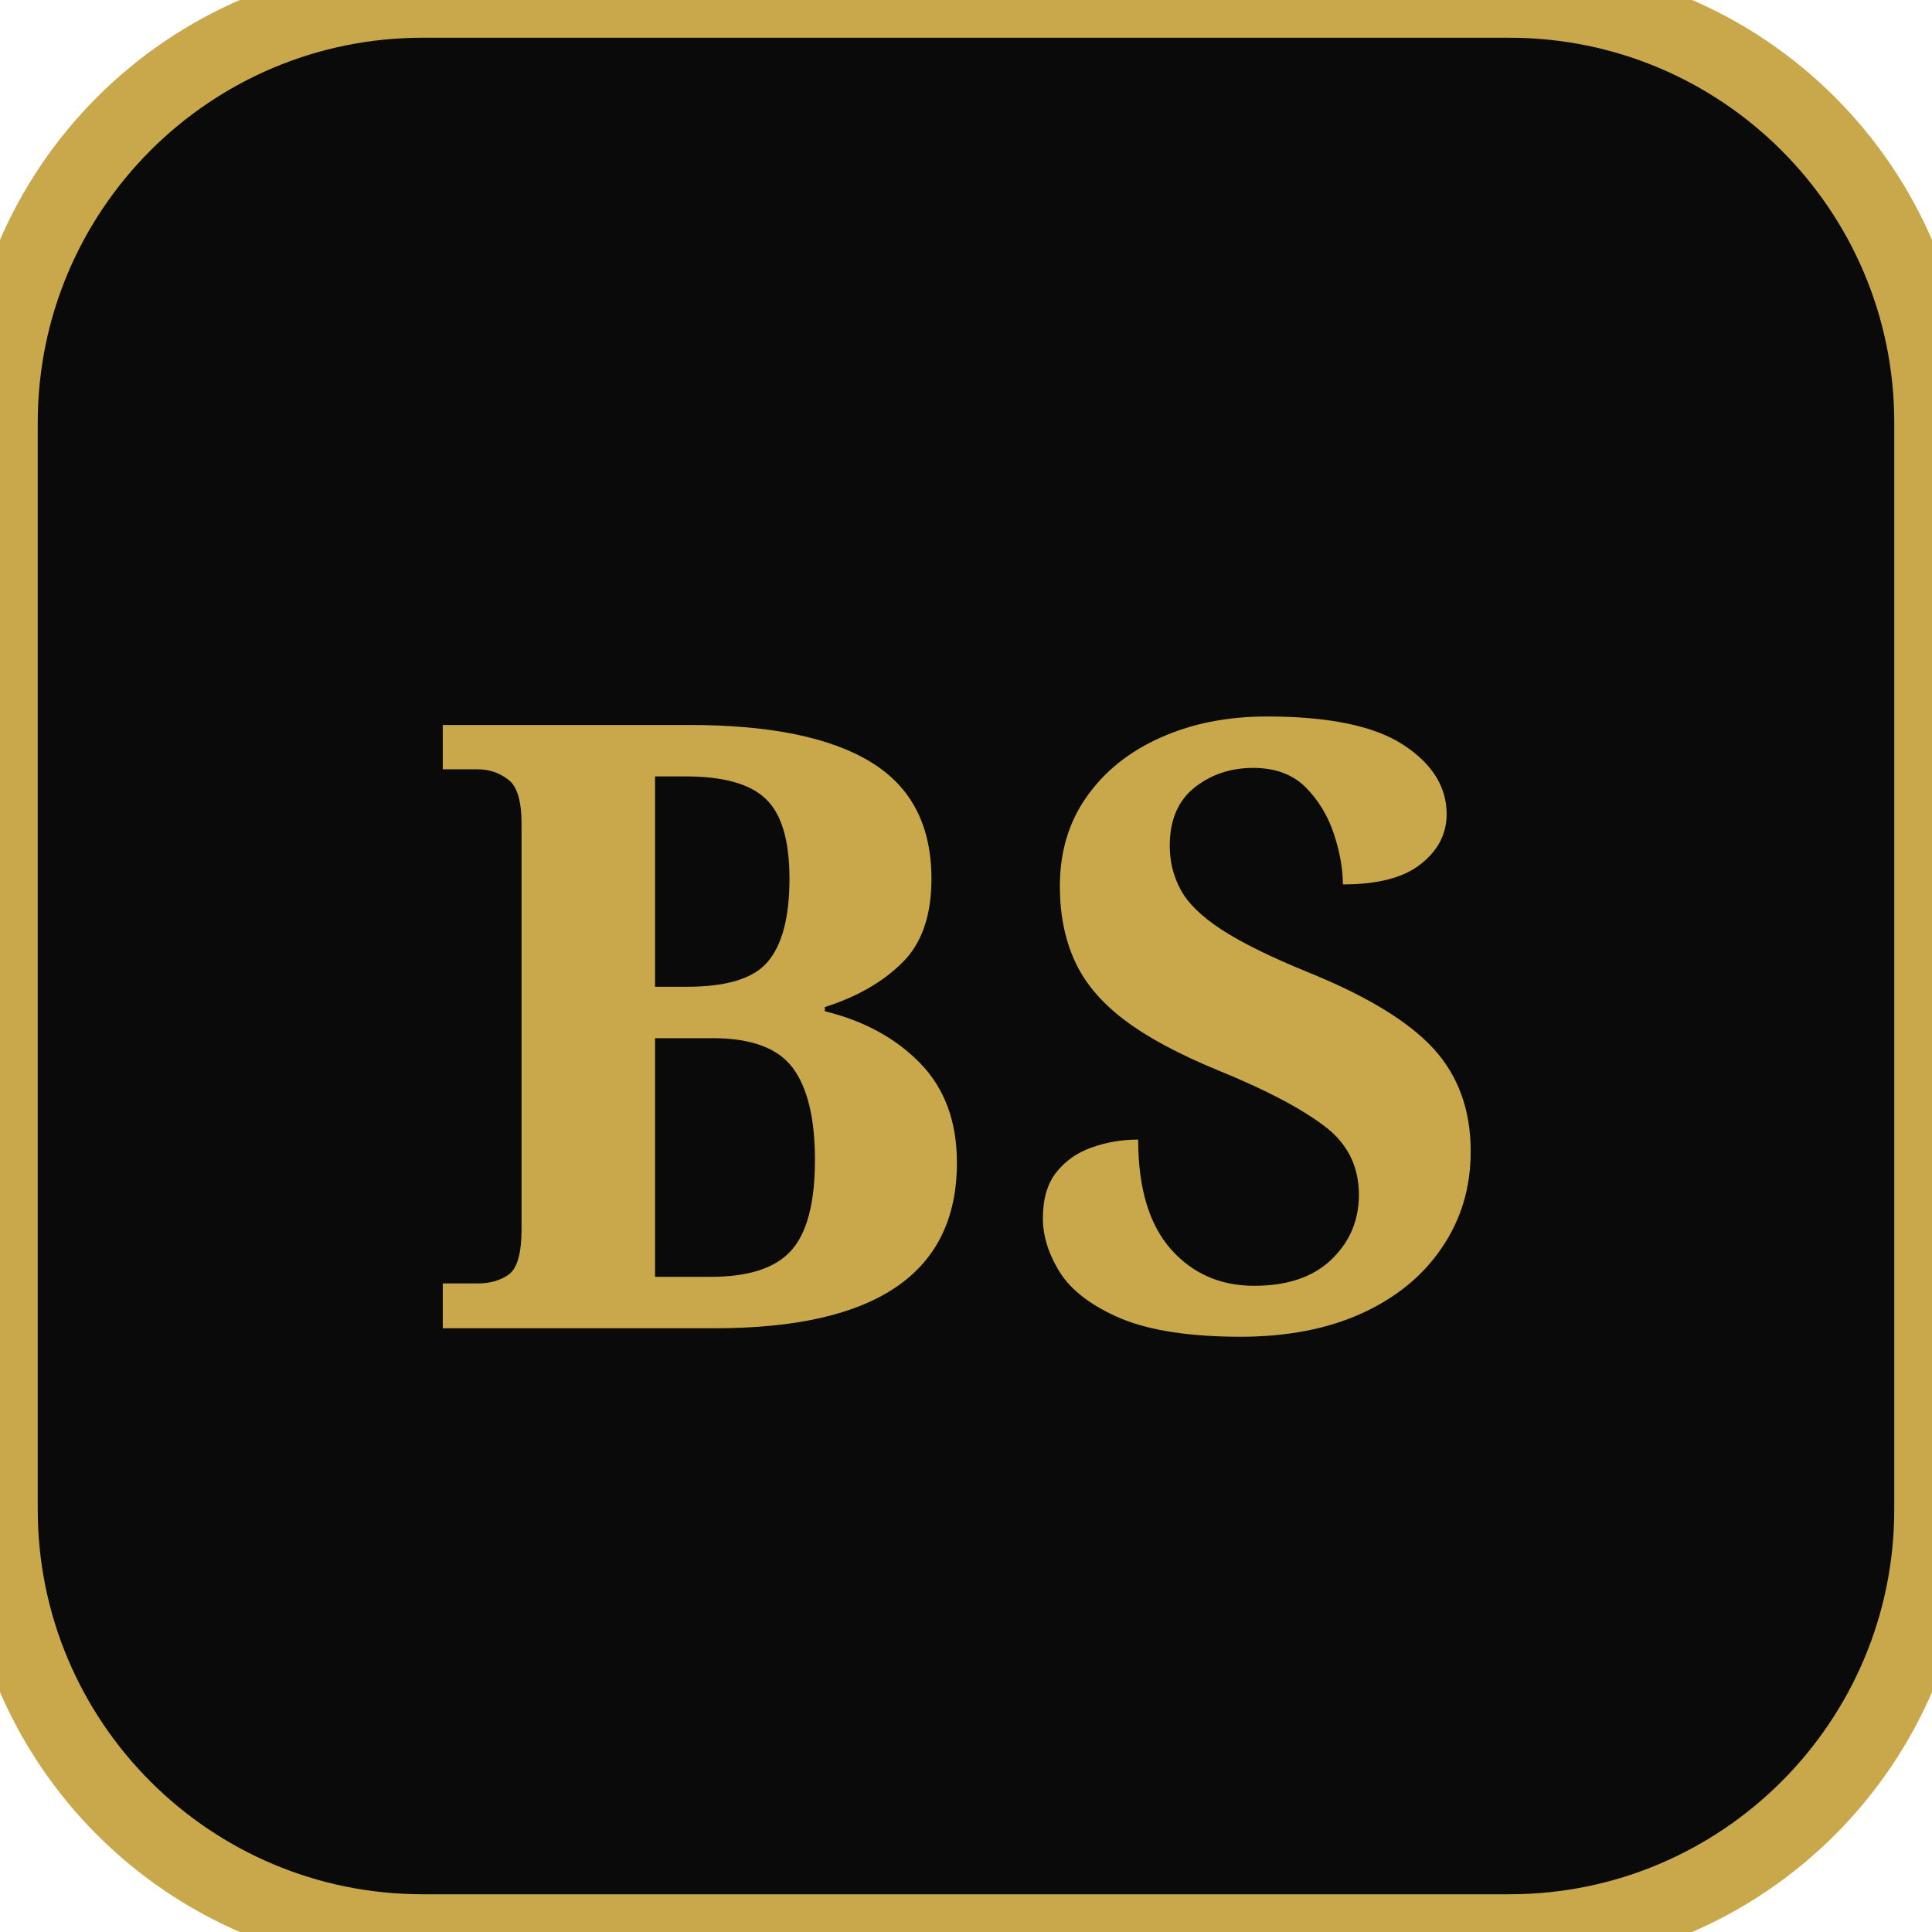
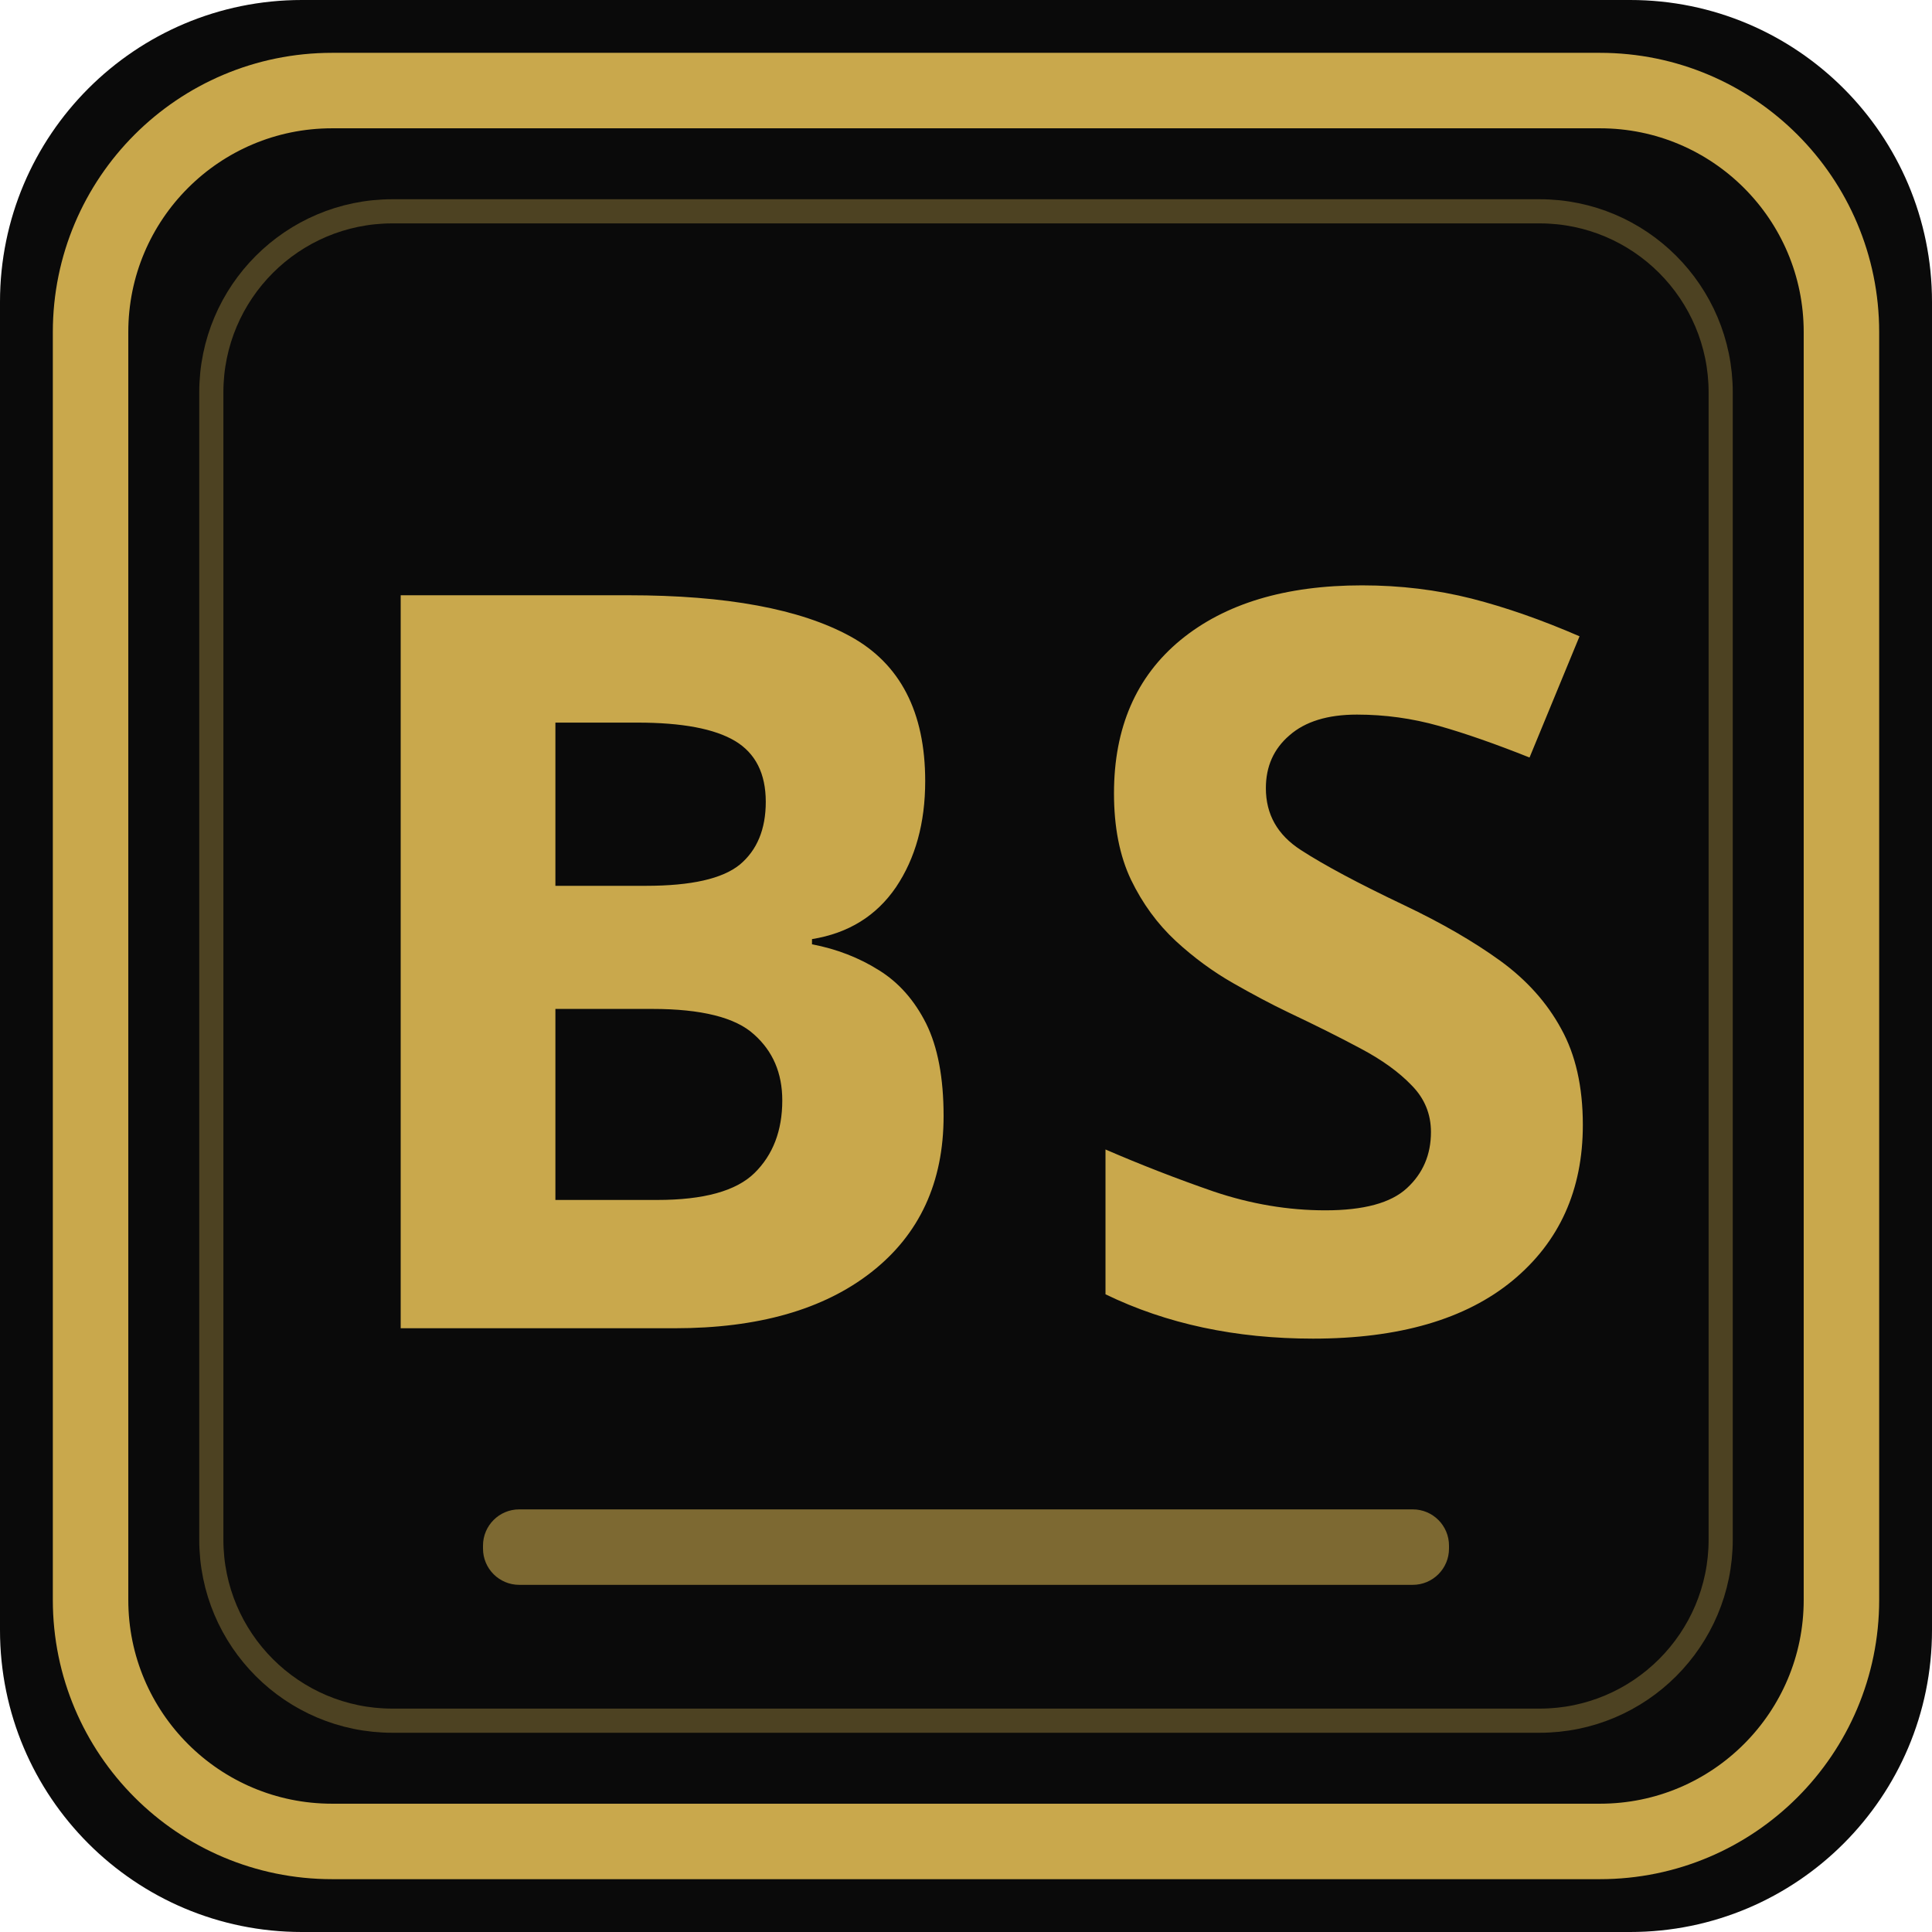
<svg xmlns="http://www.w3.org/2000/svg" viewBox="0 0 64 64">
-   <rect width="64" height="64" rx="14" fill="#0A0A0A" />
-   <rect width="64" height="64" rx="14" fill="none" stroke="#C9A84C" stroke-width="2.5" />
-   <text x="32" y="44" font-family="Georgia, serif" font-size="28" font-weight="700" fill="#C9A84C" text-anchor="middle" letter-spacing="1">BS</text>
+   <rect width="64" height="64" rx="10" fill="#0A0A0A" />
+   <rect x="3" y="3" width="58" height="58" rx="8" fill="none" stroke="#C9A84C" stroke-width="2.5" />
+   <rect x="7" y="7" width="50" height="50" rx="6" fill="none" stroke="#C9A84C" stroke-width="0.8" opacity="0.35" />
+   <text x="32" y="44" font-family="Impact, Arial Black, sans-serif" font-size="34" font-weight="900" fill="#C9A84C" text-anchor="middle" letter-spacing="2">BS</text>
+   <rect x="16" y="50" width="32" height="2.5" rx="1.2" fill="#C9A84C" opacity="0.6" />
</svg>
